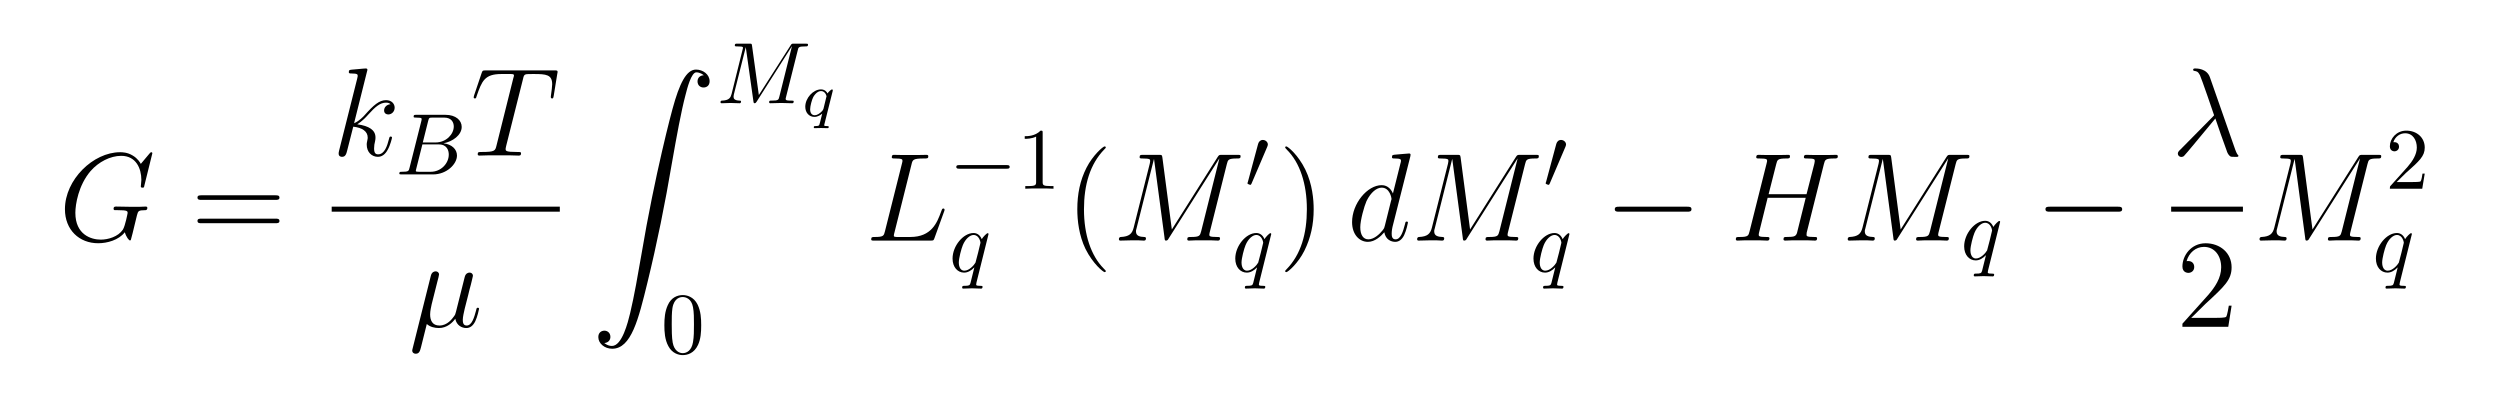
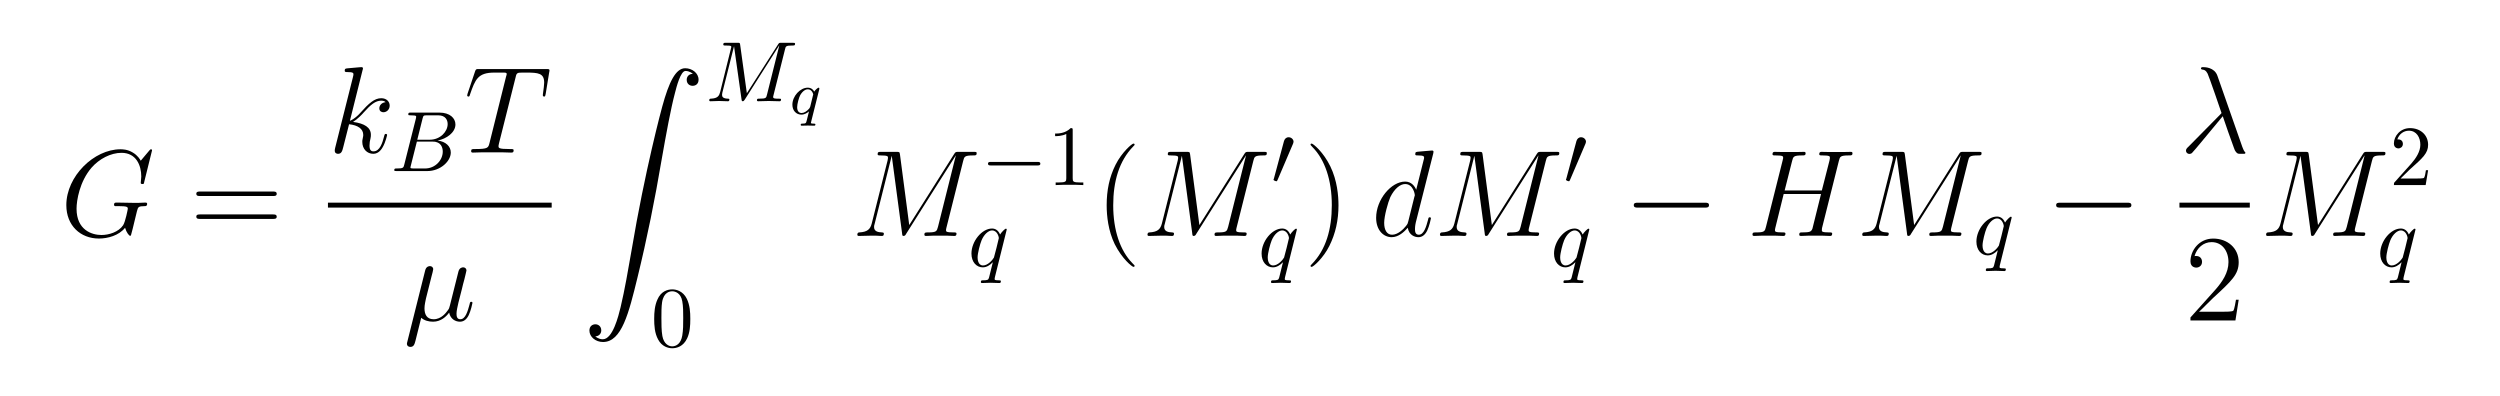
- <svg xmlns="http://www.w3.org/2000/svg" xmlns:xlink="http://www.w3.org/1999/xlink" width="281.114pt" height="45.303pt" viewBox="0 0 281.114 45.303">
+ <svg xmlns="http://www.w3.org/2000/svg" xmlns:xlink="http://www.w3.org/1999/xlink" width="286.645pt" height="45.303pt" viewBox="0 0 286.645 45.303">
  <defs>
    <g>
      <g id="glyph-0-0">
        <path d="M 10.531 -9.812 C 10.531 -9.938 10.438 -9.938 10.406 -9.938 C 10.375 -9.938 10.328 -9.938 10.219 -9.797 L 9.234 -8.625 C 9.172 -8.75 8.891 -9.234 8.328 -9.562 C 7.719 -9.938 7.125 -9.938 6.906 -9.938 C 3.891 -9.938 0.703 -6.859 0.703 -3.531 C 0.703 -1.203 2.312 0.297 4.438 0.297 C 5.453 0.297 6.734 -0.047 7.438 -0.938 C 7.594 -0.391 7.906 -0.016 8.016 -0.016 C 8.078 -0.016 8.094 -0.062 8.109 -0.062 C 8.125 -0.078 8.234 -0.578 8.312 -0.828 L 8.531 -1.734 C 8.641 -2.203 8.703 -2.406 8.797 -2.828 C 8.938 -3.359 8.969 -3.406 9.75 -3.422 C 9.797 -3.422 9.969 -3.422 9.969 -3.688 C 9.969 -3.828 9.828 -3.828 9.781 -3.828 C 9.547 -3.828 9.281 -3.797 9.031 -3.797 L 8.266 -3.797 C 7.672 -3.797 7.047 -3.828 6.469 -3.828 C 6.344 -3.828 6.172 -3.828 6.172 -3.578 C 6.172 -3.438 6.281 -3.438 6.281 -3.422 L 6.641 -3.422 C 7.75 -3.422 7.75 -3.312 7.75 -3.094 C 7.75 -3.078 7.484 -1.656 7.219 -1.234 C 6.688 -0.438 5.562 -0.109 4.734 -0.109 C 3.641 -0.109 1.875 -0.672 1.875 -3.125 C 1.875 -4.062 2.219 -6.234 3.594 -7.828 C 4.484 -8.844 5.797 -9.531 7.031 -9.531 C 8.703 -9.531 9.297 -8.109 9.297 -6.812 C 9.297 -6.578 9.234 -6.266 9.234 -6.078 C 9.234 -5.953 9.375 -5.953 9.422 -5.953 C 9.578 -5.953 9.594 -5.953 9.641 -6.219 Z M 10.531 -9.812 " />
      </g>
      <g id="glyph-0-1">
        <path d="M 3.969 -9.453 C 3.984 -9.5 4.016 -9.594 4.016 -9.656 C 4.016 -9.797 3.875 -9.797 3.844 -9.797 C 3.828 -9.797 3.312 -9.766 3.062 -9.734 C 2.828 -9.719 2.609 -9.688 2.359 -9.672 C 2.016 -9.641 1.922 -9.641 1.922 -9.375 C 1.922 -9.234 2.062 -9.234 2.203 -9.234 C 2.922 -9.234 2.922 -9.109 2.922 -8.969 C 2.922 -8.906 2.922 -8.891 2.859 -8.625 L 0.828 -0.547 C 0.781 -0.344 0.781 -0.312 0.781 -0.219 C 0.781 0.078 1.016 0.141 1.156 0.141 C 1.547 0.141 1.641 -0.172 1.75 -0.609 L 2.422 -3.25 C 3.438 -3.141 4.047 -2.719 4.047 -2.031 C 4.047 -1.953 4.047 -1.891 4 -1.688 C 3.938 -1.469 3.938 -1.297 3.938 -1.234 C 3.938 -0.406 4.484 0.141 5.203 0.141 C 5.844 0.141 6.188 -0.453 6.297 -0.656 C 6.594 -1.172 6.781 -1.969 6.781 -2.016 C 6.781 -2.094 6.719 -2.141 6.641 -2.141 C 6.516 -2.141 6.5 -2.094 6.438 -1.859 C 6.25 -1.125 5.953 -0.141 5.219 -0.141 C 4.938 -0.141 4.766 -0.281 4.766 -0.812 C 4.766 -1.094 4.812 -1.391 4.875 -1.609 C 4.922 -1.859 4.922 -1.875 4.922 -2.047 C 4.922 -2.875 4.188 -3.344 2.875 -3.516 C 3.391 -3.828 3.906 -4.375 4.094 -4.594 C 4.906 -5.5 5.453 -5.953 6.109 -5.953 C 6.422 -5.953 6.516 -5.859 6.609 -5.781 C 6.094 -5.719 5.891 -5.359 5.891 -5.078 C 5.891 -4.734 6.156 -4.625 6.359 -4.625 C 6.734 -4.625 7.078 -4.938 7.078 -5.391 C 7.078 -5.812 6.75 -6.234 6.109 -6.234 C 5.344 -6.234 4.703 -5.672 3.703 -4.547 C 3.562 -4.375 3.031 -3.844 2.516 -3.641 Z M 3.969 -9.453 " />
      </g>
      <g id="glyph-0-2">
        <path d="M 5.891 -8.609 C 5.969 -8.953 6 -9.078 6.219 -9.141 C 6.328 -9.172 6.797 -9.172 7.094 -9.172 C 8.5 -9.172 9.172 -9.109 9.172 -8.016 C 9.172 -7.797 9.109 -7.266 9.031 -6.734 L 9.016 -6.562 C 9.016 -6.516 9.062 -6.422 9.156 -6.422 C 9.297 -6.422 9.297 -6.5 9.344 -6.719 L 9.75 -9.219 C 9.781 -9.344 9.781 -9.375 9.781 -9.422 C 9.781 -9.578 9.688 -9.578 9.406 -9.578 L 1.688 -9.578 C 1.359 -9.578 1.344 -9.562 1.25 -9.312 L 0.391 -6.766 C 0.375 -6.734 0.344 -6.578 0.344 -6.562 C 0.344 -6.5 0.391 -6.422 0.484 -6.422 C 0.594 -6.422 0.625 -6.484 0.672 -6.672 C 1.266 -8.375 1.562 -9.172 3.453 -9.172 L 4.391 -9.172 C 4.734 -9.172 4.875 -9.172 4.875 -9.016 C 4.875 -8.969 4.875 -8.938 4.797 -8.688 L 2.906 -1.109 C 2.766 -0.547 2.734 -0.406 1.25 -0.406 C 0.891 -0.406 0.797 -0.406 0.797 -0.141 C 0.797 0 0.953 0 1.016 0 C 1.375 0 1.734 -0.031 2.094 -0.031 L 4.297 -0.031 C 4.641 -0.031 5.031 0 5.375 0 C 5.531 0 5.672 0 5.672 -0.266 C 5.672 -0.406 5.578 -0.406 5.219 -0.406 C 3.938 -0.406 3.938 -0.531 3.938 -0.75 C 3.938 -0.766 3.938 -0.859 4 -1.094 Z M 5.891 -8.609 " />
      </g>
      <g id="glyph-0-3">
        <path d="M 2.031 -0.312 C 2.391 0.016 2.906 0.141 3.391 0.141 C 4.297 0.141 4.922 -0.469 5.234 -0.906 C 5.375 -0.156 5.969 0.141 6.469 0.141 C 6.891 0.141 7.234 -0.109 7.484 -0.625 C 7.719 -1.109 7.906 -1.969 7.906 -2.016 C 7.906 -2.094 7.859 -2.141 7.766 -2.141 C 7.641 -2.141 7.625 -2.078 7.578 -1.859 C 7.359 -1.031 7.094 -0.141 6.516 -0.141 C 6.109 -0.141 6.078 -0.516 6.078 -0.797 C 6.078 -1.109 6.203 -1.625 6.297 -2.047 L 6.688 -3.578 C 6.75 -3.844 6.906 -4.484 6.984 -4.734 C 7.062 -5.078 7.219 -5.672 7.219 -5.734 C 7.219 -5.953 7.047 -6.094 6.844 -6.094 C 6.703 -6.094 6.406 -6.031 6.297 -5.609 L 5.312 -1.688 C 5.234 -1.391 5.234 -1.375 5.062 -1.141 C 4.891 -0.906 4.344 -0.141 3.453 -0.141 C 2.656 -0.141 2.406 -0.719 2.406 -1.391 C 2.406 -1.797 2.531 -2.281 2.578 -2.531 L 3.219 -5.078 C 3.297 -5.344 3.406 -5.797 3.406 -5.875 C 3.406 -6.109 3.219 -6.234 3.031 -6.234 C 2.906 -6.234 2.594 -6.188 2.484 -5.734 L 0.438 2.438 C 0.422 2.516 0.391 2.594 0.391 2.688 C 0.391 2.891 0.562 3.031 0.781 3.031 C 1.188 3.031 1.266 2.719 1.375 2.312 Z M 2.031 -0.312 " />
      </g>
      <g id="glyph-0-4">
-         <path d="M 5.188 -8.562 C 5.312 -9.094 5.359 -9.234 6.594 -9.234 C 6.984 -9.234 7.078 -9.234 7.078 -9.5 C 7.078 -9.641 6.922 -9.641 6.859 -9.641 C 6.578 -9.641 6.25 -9.625 5.969 -9.625 L 4.078 -9.625 C 3.812 -9.625 3.5 -9.641 3.234 -9.641 C 3.125 -9.641 2.969 -9.641 2.969 -9.375 C 2.969 -9.234 3.094 -9.234 3.312 -9.234 C 4.172 -9.234 4.172 -9.125 4.172 -8.969 C 4.172 -8.938 4.172 -8.859 4.109 -8.641 L 2.203 -1.047 C 2.078 -0.547 2.047 -0.406 1.062 -0.406 C 0.797 -0.406 0.656 -0.406 0.656 -0.156 C 0.656 0 0.734 0 1.016 0 L 7.344 0 C 7.656 0 7.672 -0.016 7.766 -0.266 L 8.859 -3.281 C 8.891 -3.344 8.906 -3.438 8.906 -3.469 C 8.906 -3.562 8.844 -3.609 8.766 -3.609 C 8.75 -3.609 8.688 -3.609 8.656 -3.562 C 8.625 -3.547 8.625 -3.516 8.516 -3.25 C 8.062 -2 7.438 -0.406 5.047 -0.406 L 3.688 -0.406 C 3.484 -0.406 3.453 -0.406 3.375 -0.422 C 3.219 -0.438 3.203 -0.469 3.203 -0.578 C 3.203 -0.672 3.234 -0.766 3.266 -0.891 Z M 5.188 -8.562 " />
+         <path d="M 12.828 -8.609 C 12.953 -9.094 12.984 -9.234 13.984 -9.234 C 14.25 -9.234 14.375 -9.234 14.375 -9.5 C 14.375 -9.641 14.281 -9.641 14.016 -9.641 L 12.312 -9.641 C 11.969 -9.641 11.953 -9.641 11.797 -9.406 L 6.641 -1.25 L 5.578 -9.344 C 5.531 -9.641 5.516 -9.641 5.156 -9.641 L 3.406 -9.641 C 3.141 -9.641 3.016 -9.641 3.016 -9.375 C 3.016 -9.234 3.141 -9.234 3.344 -9.234 C 4.203 -9.234 4.203 -9.125 4.203 -8.969 C 4.203 -8.938 4.203 -8.859 4.156 -8.641 L 2.344 -1.438 C 2.172 -0.766 1.844 -0.453 0.906 -0.406 C 0.859 -0.406 0.688 -0.391 0.688 -0.156 C 0.688 0 0.812 0 0.875 0 C 1.156 0 1.875 -0.031 2.156 -0.031 L 2.844 -0.031 C 3.031 -0.031 3.281 0 3.469 0 C 3.578 0 3.734 0 3.734 -0.266 C 3.734 -0.391 3.594 -0.406 3.531 -0.406 C 3.062 -0.422 2.609 -0.516 2.609 -1.016 C 2.609 -1.156 2.609 -1.172 2.672 -1.375 L 4.625 -9.156 L 4.641 -9.156 L 5.812 -0.375 C 5.844 -0.047 5.859 0 5.984 0 C 6.141 0 6.219 -0.109 6.281 -0.234 L 11.969 -9.219 L 11.984 -9.219 L 9.938 -1.047 C 9.797 -0.547 9.781 -0.406 8.781 -0.406 C 8.516 -0.406 8.375 -0.406 8.375 -0.156 C 8.375 0 8.5 0 8.594 0 C 8.828 0 9.109 -0.031 9.344 -0.031 L 11.016 -0.031 C 11.25 -0.031 11.547 0 11.797 0 C 11.906 0 12.062 0 12.062 -0.266 C 12.062 -0.406 11.938 -0.406 11.719 -0.406 C 10.859 -0.406 10.859 -0.516 10.859 -0.656 C 10.859 -0.672 10.859 -0.781 10.891 -0.891 Z M 12.828 -8.609 " />
      </g>
      <g id="glyph-0-5">
-         <path d="M 12.828 -8.609 C 12.953 -9.094 12.984 -9.234 13.984 -9.234 C 14.25 -9.234 14.375 -9.234 14.375 -9.5 C 14.375 -9.641 14.281 -9.641 14.016 -9.641 L 12.312 -9.641 C 11.969 -9.641 11.953 -9.641 11.797 -9.406 L 6.641 -1.25 L 5.578 -9.344 C 5.531 -9.641 5.516 -9.641 5.156 -9.641 L 3.406 -9.641 C 3.141 -9.641 3.016 -9.641 3.016 -9.375 C 3.016 -9.234 3.141 -9.234 3.344 -9.234 C 4.203 -9.234 4.203 -9.125 4.203 -8.969 C 4.203 -8.938 4.203 -8.859 4.156 -8.641 L 2.344 -1.438 C 2.172 -0.766 1.844 -0.453 0.906 -0.406 C 0.859 -0.406 0.688 -0.391 0.688 -0.156 C 0.688 0 0.812 0 0.875 0 C 1.156 0 1.875 -0.031 2.156 -0.031 L 2.844 -0.031 C 3.031 -0.031 3.281 0 3.469 0 C 3.578 0 3.734 0 3.734 -0.266 C 3.734 -0.391 3.594 -0.406 3.531 -0.406 C 3.062 -0.422 2.609 -0.516 2.609 -1.016 C 2.609 -1.156 2.609 -1.172 2.672 -1.375 L 4.625 -9.156 L 4.641 -9.156 L 5.812 -0.375 C 5.844 -0.047 5.859 0 5.984 0 C 6.141 0 6.219 -0.109 6.281 -0.234 L 11.969 -9.219 L 11.984 -9.219 L 9.938 -1.047 C 9.797 -0.547 9.781 -0.406 8.781 -0.406 C 8.516 -0.406 8.375 -0.406 8.375 -0.156 C 8.375 0 8.5 0 8.594 0 C 8.828 0 9.109 -0.031 9.344 -0.031 L 11.016 -0.031 C 11.25 -0.031 11.547 0 11.797 0 C 11.906 0 12.062 0 12.062 -0.266 C 12.062 -0.406 11.938 -0.406 11.719 -0.406 C 10.859 -0.406 10.859 -0.516 10.859 -0.656 C 10.859 -0.672 10.859 -0.781 10.891 -0.891 Z M 12.828 -8.609 " />
+         <path d="M 7.109 -9.453 C 7.125 -9.5 7.141 -9.594 7.141 -9.656 C 7.141 -9.797 7 -9.797 6.984 -9.797 C 6.969 -9.797 6.266 -9.75 6.203 -9.734 C 5.953 -9.719 5.75 -9.688 5.5 -9.672 C 5.141 -9.641 5.047 -9.641 5.047 -9.375 C 5.047 -9.234 5.156 -9.234 5.359 -9.234 C 6.047 -9.234 6.062 -9.109 6.062 -8.969 C 6.062 -8.891 6.031 -8.766 6.016 -8.734 L 5.156 -5.297 C 5 -5.672 4.625 -6.234 3.891 -6.234 C 2.281 -6.234 0.562 -4.172 0.562 -2.078 C 0.562 -0.672 1.391 0.141 2.344 0.141 C 3.125 0.141 3.781 -0.469 4.188 -0.938 C 4.328 -0.094 4.984 0.141 5.406 0.141 C 5.828 0.141 6.172 -0.109 6.422 -0.625 C 6.656 -1.109 6.844 -1.969 6.844 -2.016 C 6.844 -2.094 6.797 -2.141 6.703 -2.141 C 6.578 -2.141 6.562 -2.078 6.516 -1.859 C 6.297 -1.031 6.031 -0.141 5.453 -0.141 C 5.047 -0.141 5.016 -0.516 5.016 -0.797 C 5.016 -0.844 5.016 -1.141 5.109 -1.547 Z M 4.25 -1.688 C 4.188 -1.438 4.188 -1.406 3.984 -1.141 C 3.672 -0.75 3.047 -0.141 2.391 -0.141 C 1.812 -0.141 1.484 -0.656 1.484 -1.5 C 1.484 -2.281 1.922 -3.859 2.188 -4.453 C 2.672 -5.438 3.328 -5.953 3.891 -5.953 C 4.812 -5.953 5 -4.781 5 -4.672 C 5 -4.656 4.953 -4.484 4.938 -4.453 Z M 4.25 -1.688 " />
      </g>
      <g id="glyph-0-6">
-         <path d="M 7.109 -9.453 C 7.125 -9.5 7.141 -9.594 7.141 -9.656 C 7.141 -9.797 7 -9.797 6.984 -9.797 C 6.969 -9.797 6.266 -9.75 6.203 -9.734 C 5.953 -9.719 5.75 -9.688 5.5 -9.672 C 5.141 -9.641 5.047 -9.641 5.047 -9.375 C 5.047 -9.234 5.156 -9.234 5.359 -9.234 C 6.047 -9.234 6.062 -9.109 6.062 -8.969 C 6.062 -8.891 6.031 -8.766 6.016 -8.734 L 5.156 -5.297 C 5 -5.672 4.625 -6.234 3.891 -6.234 C 2.281 -6.234 0.562 -4.172 0.562 -2.078 C 0.562 -0.672 1.391 0.141 2.344 0.141 C 3.125 0.141 3.781 -0.469 4.188 -0.938 C 4.328 -0.094 4.984 0.141 5.406 0.141 C 5.828 0.141 6.172 -0.109 6.422 -0.625 C 6.656 -1.109 6.844 -1.969 6.844 -2.016 C 6.844 -2.094 6.797 -2.141 6.703 -2.141 C 6.578 -2.141 6.562 -2.078 6.516 -1.859 C 6.297 -1.031 6.031 -0.141 5.453 -0.141 C 5.047 -0.141 5.016 -0.516 5.016 -0.797 C 5.016 -0.844 5.016 -1.141 5.109 -1.547 Z M 4.25 -1.688 C 4.188 -1.438 4.188 -1.406 3.984 -1.141 C 3.672 -0.75 3.047 -0.141 2.391 -0.141 C 1.812 -0.141 1.484 -0.656 1.484 -1.5 C 1.484 -2.281 1.922 -3.859 2.188 -4.453 C 2.672 -5.438 3.328 -5.953 3.891 -5.953 C 4.812 -5.953 5 -4.781 5 -4.672 C 5 -4.656 4.953 -4.484 4.938 -4.453 Z M 4.25 -1.688 " />
+         <path d="M 10.562 -8.609 C 10.688 -9.094 10.719 -9.234 11.719 -9.234 C 11.984 -9.234 12.125 -9.234 12.125 -9.484 C 12.125 -9.641 12 -9.641 11.906 -9.641 C 11.656 -9.641 11.359 -9.625 11.094 -9.625 L 9.422 -9.625 C 9.156 -9.625 8.859 -9.641 8.594 -9.641 C 8.484 -9.641 8.312 -9.641 8.312 -9.375 C 8.312 -9.234 8.422 -9.234 8.688 -9.234 C 9.531 -9.234 9.531 -9.125 9.531 -8.969 C 9.531 -8.938 9.531 -8.859 9.484 -8.641 L 8.609 -5.219 L 4.344 -5.219 L 5.203 -8.609 C 5.328 -9.094 5.359 -9.234 6.359 -9.234 C 6.609 -9.234 6.75 -9.234 6.75 -9.484 C 6.75 -9.641 6.625 -9.641 6.547 -9.641 C 6.281 -9.641 5.984 -9.625 5.719 -9.625 L 4.047 -9.625 C 3.781 -9.625 3.484 -9.641 3.219 -9.641 C 3.125 -9.641 2.953 -9.641 2.953 -9.375 C 2.953 -9.234 3.047 -9.234 3.312 -9.234 C 4.172 -9.234 4.172 -9.125 4.172 -8.969 C 4.172 -8.938 4.172 -8.859 4.109 -8.641 L 2.203 -1.047 C 2.078 -0.547 2.047 -0.406 1.078 -0.406 C 0.75 -0.406 0.656 -0.406 0.656 -0.141 C 0.656 0 0.812 0 0.844 0 C 1.109 0 1.391 -0.031 1.672 -0.031 L 3.328 -0.031 C 3.609 -0.031 3.906 0 4.172 0 C 4.281 0 4.438 0 4.438 -0.266 C 4.438 -0.406 4.312 -0.406 4.094 -0.406 C 3.234 -0.406 3.234 -0.516 3.234 -0.656 C 3.234 -0.672 3.234 -0.781 3.266 -0.891 L 4.234 -4.812 L 8.516 -4.812 C 8.281 -3.891 7.562 -0.938 7.531 -0.844 C 7.375 -0.422 7.141 -0.422 6.312 -0.406 C 6.141 -0.406 6.016 -0.406 6.016 -0.141 C 6.016 0 6.172 0 6.219 0 C 6.469 0 6.766 -0.031 7.031 -0.031 L 8.703 -0.031 C 8.969 -0.031 9.266 0 9.531 0 C 9.641 0 9.797 0 9.797 -0.266 C 9.797 -0.406 9.672 -0.406 9.469 -0.406 C 8.609 -0.406 8.609 -0.516 8.609 -0.656 C 8.609 -0.672 8.609 -0.781 8.625 -0.891 Z M 10.562 -8.609 " />
      </g>
      <g id="glyph-0-7">
-         <path d="M 10.562 -8.609 C 10.688 -9.094 10.719 -9.234 11.719 -9.234 C 11.984 -9.234 12.125 -9.234 12.125 -9.484 C 12.125 -9.641 12 -9.641 11.906 -9.641 C 11.656 -9.641 11.359 -9.625 11.094 -9.625 L 9.422 -9.625 C 9.156 -9.625 8.859 -9.641 8.594 -9.641 C 8.484 -9.641 8.312 -9.641 8.312 -9.375 C 8.312 -9.234 8.422 -9.234 8.688 -9.234 C 9.531 -9.234 9.531 -9.125 9.531 -8.969 C 9.531 -8.938 9.531 -8.859 9.484 -8.641 L 8.609 -5.219 L 4.344 -5.219 L 5.203 -8.609 C 5.328 -9.094 5.359 -9.234 6.359 -9.234 C 6.609 -9.234 6.75 -9.234 6.75 -9.484 C 6.75 -9.641 6.625 -9.641 6.547 -9.641 C 6.281 -9.641 5.984 -9.625 5.719 -9.625 L 4.047 -9.625 C 3.781 -9.625 3.484 -9.641 3.219 -9.641 C 3.125 -9.641 2.953 -9.641 2.953 -9.375 C 2.953 -9.234 3.047 -9.234 3.312 -9.234 C 4.172 -9.234 4.172 -9.125 4.172 -8.969 C 4.172 -8.938 4.172 -8.859 4.109 -8.641 L 2.203 -1.047 C 2.078 -0.547 2.047 -0.406 1.078 -0.406 C 0.75 -0.406 0.656 -0.406 0.656 -0.141 C 0.656 0 0.812 0 0.844 0 C 1.109 0 1.391 -0.031 1.672 -0.031 L 3.328 -0.031 C 3.609 -0.031 3.906 0 4.172 0 C 4.281 0 4.438 0 4.438 -0.266 C 4.438 -0.406 4.312 -0.406 4.094 -0.406 C 3.234 -0.406 3.234 -0.516 3.234 -0.656 C 3.234 -0.672 3.234 -0.781 3.266 -0.891 L 4.234 -4.812 L 8.516 -4.812 C 8.281 -3.891 7.562 -0.938 7.531 -0.844 C 7.375 -0.422 7.141 -0.422 6.312 -0.406 C 6.141 -0.406 6.016 -0.406 6.016 -0.141 C 6.016 0 6.172 0 6.219 0 C 6.469 0 6.766 -0.031 7.031 -0.031 L 8.703 -0.031 C 8.969 -0.031 9.266 0 9.531 0 C 9.641 0 9.797 0 9.797 -0.266 C 9.797 -0.406 9.672 -0.406 9.469 -0.406 C 8.609 -0.406 8.609 -0.516 8.609 -0.656 C 8.609 -0.672 8.609 -0.781 8.625 -0.891 Z M 10.562 -8.609 " />
-       </g>
-       <g id="glyph-0-8">
        <path d="M 4.359 -8.797 C 4.016 -9.797 2.891 -9.797 2.719 -9.797 C 2.625 -9.797 2.469 -9.797 2.469 -9.656 C 2.469 -9.547 2.562 -9.531 2.625 -9.516 C 2.844 -9.484 3.016 -9.469 3.234 -9.047 C 3.375 -8.781 4.828 -4.562 4.828 -4.531 C 4.828 -4.516 4.812 -4.5 4.703 -4.391 L 1.031 -0.672 C 0.859 -0.516 0.75 -0.391 0.75 -0.219 C 0.75 -0.016 0.922 0.156 1.141 0.156 C 1.203 0.156 1.359 0.125 1.438 0.047 C 1.672 -0.172 3.688 -2.641 4.969 -4.172 C 5.344 -3.062 5.797 -1.766 6.234 -0.578 C 6.297 -0.375 6.375 -0.172 6.562 0.016 C 6.703 0.141 6.734 0.141 7.141 0.141 L 7.406 0.141 C 7.453 0.141 7.562 0.141 7.562 0.031 C 7.562 -0.031 7.547 -0.047 7.484 -0.094 C 7.359 -0.25 7.266 -0.516 7.203 -0.672 Z M 4.359 -8.797 " />
      </g>
      <g id="glyph-1-0">
        <path d="M 9.531 -4.578 C 9.734 -4.578 9.984 -4.578 9.984 -4.828 C 9.984 -5.094 9.75 -5.094 9.531 -5.094 L 1.219 -5.094 C 1.016 -5.094 0.766 -5.094 0.766 -4.844 C 0.766 -4.578 1 -4.578 1.219 -4.578 Z M 9.531 -1.953 C 9.734 -1.953 9.984 -1.953 9.984 -2.203 C 9.984 -2.469 9.75 -2.469 9.531 -2.469 L 1.219 -2.469 C 1.016 -2.469 0.766 -2.469 0.766 -2.219 C 0.766 -1.953 1 -1.953 1.219 -1.953 Z M 9.531 -1.953 " />
      </g>
      <g id="glyph-1-1">
        <path d="M 4.594 3.438 C 4.594 3.391 4.594 3.359 4.344 3.125 C 2.938 1.688 2.141 -0.641 2.141 -3.516 C 2.141 -6.25 2.812 -8.609 4.453 -10.281 C 4.594 -10.406 4.594 -10.438 4.594 -10.484 C 4.594 -10.562 4.516 -10.594 4.469 -10.594 C 4.281 -10.594 3.125 -9.578 2.422 -8.188 C 1.703 -6.766 1.391 -5.25 1.391 -3.516 C 1.391 -2.266 1.578 -0.578 2.312 0.938 C 3.156 2.625 4.312 3.547 4.469 3.547 C 4.516 3.547 4.594 3.516 4.594 3.438 Z M 4.594 3.438 " />
      </g>
      <g id="glyph-1-2">
        <path d="M 3.984 -3.516 C 3.984 -4.594 3.844 -6.344 3.047 -7.984 C 2.219 -9.672 1.062 -10.594 0.906 -10.594 C 0.844 -10.594 0.781 -10.562 0.781 -10.484 C 0.781 -10.438 0.781 -10.406 1.016 -10.172 C 2.422 -8.75 3.219 -6.406 3.219 -3.531 C 3.219 -0.797 2.562 1.562 0.922 3.234 C 0.781 3.359 0.781 3.391 0.781 3.438 C 0.781 3.516 0.844 3.547 0.906 3.547 C 1.094 3.547 2.25 2.531 2.938 1.141 C 3.656 -0.297 3.984 -1.828 3.984 -3.516 Z M 3.984 -3.516 " />
      </g>
      <g id="glyph-1-3">
        <path d="M 6.219 -2.375 L 5.906 -2.375 C 5.859 -2.141 5.75 -1.359 5.609 -1.125 C 5.516 -1 4.703 -1 4.281 -1 L 1.672 -1 C 2.047 -1.328 2.906 -2.234 3.281 -2.578 C 5.422 -4.547 6.219 -5.281 6.219 -6.688 C 6.219 -8.312 4.922 -9.391 3.297 -9.391 C 1.656 -9.391 0.688 -8 0.688 -6.781 C 0.688 -6.062 1.312 -6.062 1.359 -6.062 C 1.656 -6.062 2.016 -6.266 2.016 -6.719 C 2.016 -7.125 1.75 -7.391 1.359 -7.391 C 1.234 -7.391 1.203 -7.391 1.156 -7.375 C 1.422 -8.328 2.188 -8.984 3.109 -8.984 C 4.312 -8.984 5.047 -7.984 5.047 -6.688 C 5.047 -5.484 4.344 -4.438 3.547 -3.531 L 0.688 -0.344 L 0.688 0 L 5.844 0 Z M 6.219 -2.375 " />
      </g>
      <g id="glyph-2-0">
        <path d="M 1.562 -0.766 C 1.469 -0.375 1.453 -0.297 0.672 -0.297 C 0.516 -0.297 0.406 -0.297 0.406 -0.109 C 0.406 0 0.5 0 0.672 0 L 4.188 0 C 5.734 0 6.891 -1.156 6.891 -2.125 C 6.891 -2.828 6.312 -3.391 5.375 -3.5 C 6.391 -3.688 7.422 -4.422 7.422 -5.344 C 7.422 -6.078 6.766 -6.703 5.594 -6.703 L 2.297 -6.703 C 2.109 -6.703 2.016 -6.703 2.016 -6.5 C 2.016 -6.391 2.094 -6.391 2.281 -6.391 C 2.312 -6.391 2.5 -6.391 2.656 -6.375 C 2.828 -6.359 2.922 -6.344 2.922 -6.219 C 2.922 -6.188 2.922 -6.156 2.891 -6.031 Z M 3.047 -3.594 L 3.656 -6.031 C 3.75 -6.375 3.766 -6.391 4.188 -6.391 L 5.453 -6.391 C 6.312 -6.391 6.531 -5.812 6.531 -5.391 C 6.531 -4.531 5.688 -3.594 4.484 -3.594 Z M 2.609 -0.297 C 2.469 -0.297 2.453 -0.297 2.391 -0.312 C 2.297 -0.328 2.266 -0.328 2.266 -0.406 C 2.266 -0.438 2.266 -0.469 2.312 -0.641 L 3 -3.375 L 4.844 -3.375 C 5.797 -3.375 5.969 -2.656 5.969 -2.234 C 5.969 -1.25 5.109 -0.297 3.938 -0.297 Z M 2.609 -0.297 " />
      </g>
      <g id="glyph-2-1">
        <path d="M 9.094 -5.953 C 9.172 -6.297 9.188 -6.391 9.938 -6.391 C 10.156 -6.391 10.25 -6.391 10.25 -6.594 C 10.25 -6.703 10.141 -6.703 9.984 -6.703 L 8.688 -6.703 C 8.422 -6.703 8.422 -6.703 8.297 -6.516 L 4.719 -0.922 L 3.953 -6.469 C 3.922 -6.703 3.906 -6.703 3.656 -6.703 L 2.312 -6.703 C 2.125 -6.703 2.016 -6.703 2.016 -6.516 C 2.016 -6.391 2.094 -6.391 2.297 -6.391 C 2.422 -6.391 2.594 -6.391 2.719 -6.375 C 2.875 -6.359 2.938 -6.328 2.938 -6.219 C 2.938 -6.188 2.922 -6.156 2.891 -6.031 L 1.656 -1.047 C 1.547 -0.641 1.391 -0.328 0.594 -0.297 C 0.547 -0.297 0.406 -0.297 0.406 -0.125 C 0.406 -0.031 0.469 0 0.547 0 C 0.859 0 1.203 -0.031 1.531 -0.031 C 1.859 -0.031 2.219 0 2.547 0 C 2.594 0 2.719 0 2.719 -0.203 C 2.719 -0.297 2.609 -0.297 2.547 -0.297 C 1.984 -0.312 1.875 -0.516 1.875 -0.734 C 1.875 -0.797 1.891 -0.859 1.906 -0.969 L 3.25 -6.312 L 4.109 -0.219 C 4.125 -0.109 4.125 0 4.25 0 C 4.359 0 4.422 -0.109 4.469 -0.172 L 8.422 -6.391 L 8.438 -6.391 L 7.031 -0.766 C 6.938 -0.375 6.922 -0.297 6.141 -0.297 C 5.969 -0.297 5.875 -0.297 5.875 -0.125 C 5.875 0 5.984 0 6.016 0 C 6.297 0 6.953 -0.031 7.234 -0.031 C 7.641 -0.031 8.062 0 8.453 0 C 8.516 0 8.641 0 8.641 -0.203 C 8.641 -0.297 8.562 -0.297 8.375 -0.297 C 8 -0.297 7.734 -0.297 7.734 -0.484 C 7.734 -0.516 7.734 -0.547 7.781 -0.719 Z M 9.094 -5.953 " />
      </g>
      <g id="glyph-2-2">
        <path d="M 4.438 -4.234 C 4.438 -4.266 4.406 -4.328 4.344 -4.328 C 4.234 -4.328 3.844 -3.938 3.672 -3.656 C 3.453 -4.188 3.078 -4.344 2.75 -4.344 C 1.594 -4.344 0.391 -2.891 0.391 -1.469 C 0.391 -0.5 0.969 0.109 1.688 0.109 C 2.109 0.109 2.5 -0.125 2.844 -0.484 C 2.75 -0.141 2.438 1.188 2.406 1.281 C 2.328 1.547 2.25 1.594 1.703 1.594 C 1.562 1.594 1.469 1.594 1.469 1.797 C 1.469 1.812 1.469 1.906 1.594 1.906 C 1.906 1.906 2.25 1.875 2.578 1.875 C 2.922 1.875 3.266 1.906 3.594 1.906 C 3.641 1.906 3.766 1.906 3.766 1.703 C 3.766 1.594 3.672 1.594 3.516 1.594 C 3.047 1.594 3.047 1.531 3.047 1.438 C 3.047 1.375 3.062 1.312 3.078 1.234 Z M 1.719 -0.109 C 1.125 -0.109 1.094 -0.859 1.094 -1.031 C 1.094 -1.5 1.375 -2.578 1.547 -2.984 C 1.844 -3.703 2.359 -4.125 2.75 -4.125 C 3.391 -4.125 3.531 -3.328 3.531 -3.25 C 3.531 -3.203 3 -1.047 2.969 -1.016 C 2.812 -0.734 2.266 -0.109 1.719 -0.109 Z M 1.719 -0.109 " />
      </g>
      <g id="glyph-3-0">
        <path d="M 1.469 30.75 C 1.922 30.719 2.156 30.406 2.156 30.062 C 2.156 29.594 1.812 29.359 1.484 29.359 C 1.141 29.359 0.797 29.578 0.797 30.078 C 0.797 30.797 1.5 31.391 2.359 31.391 C 4.5 31.391 5.312 28.078 6.312 23.984 C 7.406 19.516 8.312 15.016 9.078 10.484 C 9.609 7.469 10.125 4.641 10.609 2.828 C 10.781 2.141 11.25 0.312 11.812 0.312 C 12.25 0.312 12.594 0.578 12.656 0.641 C 12.188 0.656 11.953 0.969 11.953 1.328 C 11.953 1.797 12.297 2.016 12.625 2.016 C 12.969 2.016 13.312 1.812 13.312 1.312 C 13.312 0.547 12.562 0 11.781 0 C 10.703 0 9.922 1.547 9.141 4.422 C 9.094 4.578 7.172 11.672 5.625 20.906 C 5.25 23.062 4.844 25.422 4.375 27.391 C 4.125 28.422 3.469 31.078 2.328 31.078 C 1.828 31.078 1.484 30.75 1.469 30.75 Z M 1.469 30.75 " />
      </g>
      <g id="glyph-4-0">
        <path d="M 3.5 -2.828 C 3.5 -2.859 3.516 -2.906 3.516 -2.938 C 3.516 -2.984 3.484 -3.031 3.422 -3.031 C 3.359 -3.031 3.062 -2.797 2.922 -2.578 C 2.859 -2.719 2.641 -3.031 2.188 -3.031 C 1.312 -3.031 0.422 -2.062 0.422 -1.078 C 0.422 -0.406 0.859 0.062 1.453 0.062 C 1.844 0.062 2.172 -0.172 2.328 -0.312 C 2.312 -0.281 2.109 0.578 2.078 0.688 C 1.984 1.078 1.969 1.078 1.547 1.094 C 1.469 1.094 1.375 1.094 1.375 1.234 C 1.375 1.281 1.406 1.328 1.469 1.328 C 1.703 1.328 1.953 1.312 2.188 1.312 C 2.422 1.312 2.703 1.328 2.922 1.328 C 2.984 1.328 3.062 1.312 3.062 1.188 C 3.062 1.094 2.969 1.094 2.875 1.094 C 2.734 1.094 2.547 1.094 2.547 1 C 2.547 0.984 2.547 0.969 2.578 0.859 Z M 2.469 -0.859 C 2.422 -0.75 2.422 -0.734 2.344 -0.625 C 2.062 -0.312 1.75 -0.125 1.484 -0.125 C 1.219 -0.125 0.969 -0.297 0.969 -0.797 C 0.969 -1.156 1.172 -1.906 1.328 -2.188 C 1.656 -2.734 2 -2.844 2.188 -2.844 C 2.672 -2.844 2.812 -2.312 2.812 -2.234 C 2.812 -2.203 2.797 -2.172 2.781 -2.141 Z M 2.469 -0.859 " />
      </g>
      <g id="glyph-5-0">
        <path d="M 4.516 -3.141 C 4.516 -3.922 4.469 -4.703 4.125 -5.438 C 3.672 -6.375 2.859 -6.531 2.453 -6.531 C 1.859 -6.531 1.141 -6.281 0.75 -5.375 C 0.438 -4.688 0.375 -3.922 0.375 -3.141 C 0.375 -2.406 0.422 -1.516 0.828 -0.781 C 1.25 0.016 1.969 0.219 2.438 0.219 C 2.969 0.219 3.719 0.016 4.156 -0.922 C 4.469 -1.594 4.516 -2.359 4.516 -3.141 Z M 2.438 0 C 2.062 0 1.484 -0.25 1.312 -1.188 C 1.203 -1.781 1.203 -2.672 1.203 -3.25 C 1.203 -3.891 1.203 -4.531 1.281 -5.062 C 1.469 -6.234 2.203 -6.312 2.438 -6.312 C 2.766 -6.312 3.422 -6.141 3.594 -5.172 C 3.703 -4.625 3.703 -3.875 3.703 -3.25 C 3.703 -2.516 3.703 -1.859 3.594 -1.234 C 3.438 -0.297 2.891 0 2.438 0 Z M 2.438 0 " />
      </g>
      <g id="glyph-5-1">
        <path d="M 2.891 -6.281 C 2.891 -6.516 2.891 -6.531 2.656 -6.531 C 2.047 -5.906 1.188 -5.906 0.875 -5.906 L 0.875 -5.609 C 1.062 -5.609 1.656 -5.609 2.156 -5.859 L 2.156 -0.781 C 2.156 -0.422 2.125 -0.297 1.25 -0.297 L 0.938 -0.297 L 0.938 0 C 1.281 -0.031 2.125 -0.031 2.516 -0.031 C 2.922 -0.031 3.766 -0.031 4.109 0 L 4.109 -0.297 L 3.797 -0.297 C 2.922 -0.297 2.891 -0.406 2.891 -0.781 Z M 2.891 -6.281 " />
      </g>
      <g id="glyph-5-2">
        <path d="M 1.25 -0.75 L 2.281 -1.766 C 3.812 -3.125 4.406 -3.656 4.406 -4.625 C 4.406 -5.75 3.516 -6.531 2.328 -6.531 C 1.219 -6.531 0.484 -5.625 0.484 -4.766 C 0.484 -4.203 0.984 -4.203 1.016 -4.203 C 1.172 -4.203 1.516 -4.328 1.516 -4.734 C 1.516 -4.984 1.344 -5.234 1 -5.234 C 0.922 -5.234 0.906 -5.234 0.875 -5.234 C 1.094 -5.875 1.625 -6.234 2.203 -6.234 C 3.094 -6.234 3.516 -5.438 3.516 -4.625 C 3.516 -3.844 3.016 -3.078 2.484 -2.469 L 0.594 -0.359 C 0.484 -0.25 0.484 -0.234 0.484 0 L 4.125 0 L 4.406 -1.703 L 4.156 -1.703 C 4.109 -1.406 4.047 -0.984 3.938 -0.828 C 3.875 -0.75 3.234 -0.75 3.016 -0.75 Z M 1.25 -0.75 " />
      </g>
      <g id="glyph-6-0">
        <path d="M 6.469 -2.25 C 6.641 -2.25 6.812 -2.25 6.812 -2.453 C 6.812 -2.656 6.641 -2.656 6.469 -2.656 L 1.156 -2.656 C 0.984 -2.656 0.812 -2.656 0.812 -2.453 C 0.812 -2.25 0.984 -2.25 1.156 -2.25 Z M 6.469 -2.25 " />
      </g>
      <g id="glyph-6-1">
        <path d="M 2.484 -4.656 C 2.531 -4.781 2.578 -4.859 2.578 -4.969 C 2.578 -5.25 2.312 -5.484 2.016 -5.484 C 1.734 -5.484 1.562 -5.297 1.484 -5.047 L 0.328 -0.75 C 0.328 -0.734 0.281 -0.625 0.281 -0.625 C 0.281 -0.516 0.547 -0.438 0.625 -0.438 C 0.672 -0.438 0.688 -0.469 0.75 -0.594 Z M 2.484 -4.656 " />
      </g>
      <g id="glyph-7-0">
        <path d="M 9.312 -3.25 C 9.547 -3.25 9.797 -3.25 9.797 -3.531 C 9.797 -3.812 9.547 -3.812 9.312 -3.812 L 1.672 -3.812 C 1.422 -3.812 1.172 -3.812 1.172 -3.531 C 1.172 -3.25 1.422 -3.25 1.672 -3.25 Z M 9.312 -3.25 " />
      </g>
    </g>
  </defs>
  <g fill="rgb(0%, 0%, 0%)" fill-opacity="1">
-     <use xlink:href="#glyph-0-0" x="6.599" y="27.054" />
+     <use xlink:href="#glyph-0-0" x="6.902" y="27.054" />
  </g>
  <g fill="rgb(0%, 0%, 0%)" fill-opacity="1">
-     <use xlink:href="#glyph-1-0" x="21.44" y="27.054" />
+     <use xlink:href="#glyph-1-0" x="21.743" y="27.054" />
  </g>
  <g fill="rgb(0%, 0%, 0%)" fill-opacity="1">
-     <use xlink:href="#glyph-0-1" x="37.299" y="17.495" />
+     <use xlink:href="#glyph-0-1" x="37.602" y="17.495" />
  </g>
  <g fill="rgb(0%, 0%, 0%)" fill-opacity="1">
-     <use xlink:href="#glyph-2-0" x="44.494" y="19.614" />
+     <use xlink:href="#glyph-2-0" x="44.797" y="19.614" />
  </g>
  <g fill="rgb(0%, 0%, 0%)" fill-opacity="1">
-     <use xlink:href="#glyph-0-2" x="52.918" y="17.495" />
+     <use xlink:href="#glyph-0-2" x="53.222" y="17.495" />
  </g>
-   <path fill="none" stroke-width="0.574" stroke-linecap="butt" stroke-linejoin="miter" stroke="rgb(0%, 0%, 0%)" stroke-opacity="1" stroke-miterlimit="10" d="M -0.002 0.002 L 26.045 0.002 " transform="matrix(0.984848, 0, 0, -0.984848, 37.29866, 23.52112)" />
+   <path fill="none" stroke-width="0.574" stroke-linecap="butt" stroke-linejoin="miter" stroke="rgb(0%, 0%, 0%)" stroke-opacity="1" stroke-miterlimit="10" d="M -0 0.002 L 26.047 0.002 " transform="matrix(0.984848, 0, 0, -0.984848, 37.60204, 23.52112)" />
  <g fill="rgb(0%, 0%, 0%)" fill-opacity="1">
-     <use xlink:href="#glyph-0-3" x="45.961" y="36.745" />
+     <use xlink:href="#glyph-0-3" x="46.265" y="36.745" />
  </g>
  <g fill="rgb(0%, 0%, 0%)" fill-opacity="1">
-     <use xlink:href="#glyph-3-0" x="66.481" y="7.823" />
+     <use xlink:href="#glyph-3-0" x="66.784" y="7.823" />
  </g>
  <g fill="rgb(0%, 0%, 0%)" fill-opacity="1">
-     <use xlink:href="#glyph-2-1" x="80.609" y="11.61" />
+     <use xlink:href="#glyph-2-1" x="80.913" y="11.61" />
  </g>
  <g fill="rgb(0%, 0%, 0%)" fill-opacity="1">
-     <use xlink:href="#glyph-4-0" x="90.128" y="13.083" />
+     <use xlink:href="#glyph-4-0" x="90.431" y="13.083" />
  </g>
  <g fill="rgb(0%, 0%, 0%)" fill-opacity="1">
-     <use xlink:href="#glyph-5-0" x="74.33" y="39.711" />
+     <use xlink:href="#glyph-5-0" x="74.633" y="39.711" />
  </g>
  <g fill="rgb(0%, 0%, 0%)" fill-opacity="1">
-     <use xlink:href="#glyph-0-4" x="97.306" y="27.054" />
+     <use xlink:href="#glyph-0-4" x="97.61" y="27.054" />
  </g>
  <g fill="rgb(0%, 0%, 0%)" fill-opacity="1">
-     <use xlink:href="#glyph-6-0" x="106.72" y="21.22" />
+     <use xlink:href="#glyph-6-0" x="112.47" y="21.22" />
  </g>
  <g fill="rgb(0%, 0%, 0%)" fill-opacity="1">
-     <use xlink:href="#glyph-5-1" x="114.351" y="21.22" />
+     <use xlink:href="#glyph-5-1" x="120.102" y="21.22" />
  </g>
  <g fill="rgb(0%, 0%, 0%)" fill-opacity="1">
-     <use xlink:href="#glyph-2-2" x="106.72" y="30.546" />
+     <use xlink:href="#glyph-2-2" x="110.994" y="30.546" />
  </g>
  <g fill="rgb(0%, 0%, 0%)" fill-opacity="1">
-     <use xlink:href="#glyph-1-1" x="119.747" y="27.054" />
+     <use xlink:href="#glyph-1-1" x="125.498" y="27.054" />
  </g>
  <g fill="rgb(0%, 0%, 0%)" fill-opacity="1">
-     <use xlink:href="#glyph-0-5" x="125.127" y="27.054" />
+     <use xlink:href="#glyph-0-4" x="130.878" y="27.054" />
  </g>
  <g fill="rgb(0%, 0%, 0%)" fill-opacity="1">
-     <use xlink:href="#glyph-6-1" x="139.987" y="21.22" />
+     <use xlink:href="#glyph-6-1" x="145.737" y="21.22" />
  </g>
  <g fill="rgb(0%, 0%, 0%)" fill-opacity="1">
-     <use xlink:href="#glyph-2-2" x="138.51" y="30.546" />
+     <use xlink:href="#glyph-2-2" x="144.261" y="30.546" />
  </g>
  <g fill="rgb(0%, 0%, 0%)" fill-opacity="1">
-     <use xlink:href="#glyph-1-2" x="143.733" y="27.054" />
+     <use xlink:href="#glyph-1-2" x="149.484" y="27.054" />
  </g>
  <g fill="rgb(0%, 0%, 0%)" fill-opacity="1">
-     <use xlink:href="#glyph-0-6" x="151.473" y="27.054" />
-     <use xlink:href="#glyph-0-5" x="158.662" y="27.054" />
+     <use xlink:href="#glyph-0-5" x="157.223" y="27.054" />
+     <use xlink:href="#glyph-0-4" x="164.412" y="27.054" />
  </g>
  <g fill="rgb(0%, 0%, 0%)" fill-opacity="1">
-     <use xlink:href="#glyph-6-1" x="173.517" y="21.22" />
+     <use xlink:href="#glyph-6-1" x="179.267" y="21.22" />
  </g>
  <g fill="rgb(0%, 0%, 0%)" fill-opacity="1">
-     <use xlink:href="#glyph-2-2" x="172.041" y="30.546" />
+     <use xlink:href="#glyph-2-2" x="177.791" y="30.546" />
  </g>
  <g fill="rgb(0%, 0%, 0%)" fill-opacity="1">
-     <use xlink:href="#glyph-7-0" x="180.403" y="27.054" />
+     <use xlink:href="#glyph-7-0" x="186.154" y="27.054" />
  </g>
  <g fill="rgb(0%, 0%, 0%)" fill-opacity="1">
-     <use xlink:href="#glyph-0-7" x="194.529" y="27.054" />
+     <use xlink:href="#glyph-0-6" x="200.28" y="27.054" />
  </g>
  <g fill="rgb(0%, 0%, 0%)" fill-opacity="1">
-     <use xlink:href="#glyph-0-5" x="207.08" y="27.054" />
+     <use xlink:href="#glyph-0-4" x="212.83" y="27.054" />
  </g>
  <g fill="rgb(0%, 0%, 0%)" fill-opacity="1">
-     <use xlink:href="#glyph-2-2" x="220.47" y="29.173" />
+     <use xlink:href="#glyph-2-2" x="226.22" y="29.173" />
  </g>
  <g fill="rgb(0%, 0%, 0%)" fill-opacity="1">
-     <use xlink:href="#glyph-7-0" x="228.832" y="27.054" />
+     <use xlink:href="#glyph-7-0" x="234.582" y="27.054" />
  </g>
  <g fill="rgb(0%, 0%, 0%)" fill-opacity="1">
-     <use xlink:href="#glyph-0-8" x="244.138" y="17.495" />
+     <use xlink:href="#glyph-0-7" x="249.889" y="17.495" />
  </g>
-   <path fill="none" stroke-width="0.574" stroke-linecap="butt" stroke-linejoin="miter" stroke="rgb(0%, 0%, 0%)" stroke-opacity="1" stroke-miterlimit="10" d="M -0.002 0.002 L 8.193 0.002 " transform="matrix(0.984848, 0, 0, -0.984848, 244.1384, 23.52112)" />
+   <path fill="none" stroke-width="0.574" stroke-linecap="butt" stroke-linejoin="miter" stroke="rgb(0%, 0%, 0%)" stroke-opacity="1" stroke-miterlimit="10" d="M 0.002 0.002 L 8.192 0.002 " transform="matrix(0.984848, 0, 0, -0.984848, 249.8889, 23.52112)" />
  <g fill="rgb(0%, 0%, 0%)" fill-opacity="1">
-     <use xlink:href="#glyph-1-3" x="244.715" y="36.745" />
+     <use xlink:href="#glyph-1-3" x="250.465" y="36.745" />
  </g>
  <g fill="rgb(0%, 0%, 0%)" fill-opacity="1">
-     <use xlink:href="#glyph-0-5" x="253.386" y="27.054" />
+     <use xlink:href="#glyph-0-4" x="259.137" y="27.054" />
  </g>
  <g fill="rgb(0%, 0%, 0%)" fill-opacity="1">
-     <use xlink:href="#glyph-5-2" x="268.245" y="21.22" />
+     <use xlink:href="#glyph-5-2" x="273.996" y="21.22" />
  </g>
  <g fill="rgb(0%, 0%, 0%)" fill-opacity="1">
-     <use xlink:href="#glyph-2-2" x="266.769" y="30.546" />
+     <use xlink:href="#glyph-2-2" x="272.52" y="30.546" />
  </g>
</svg>
